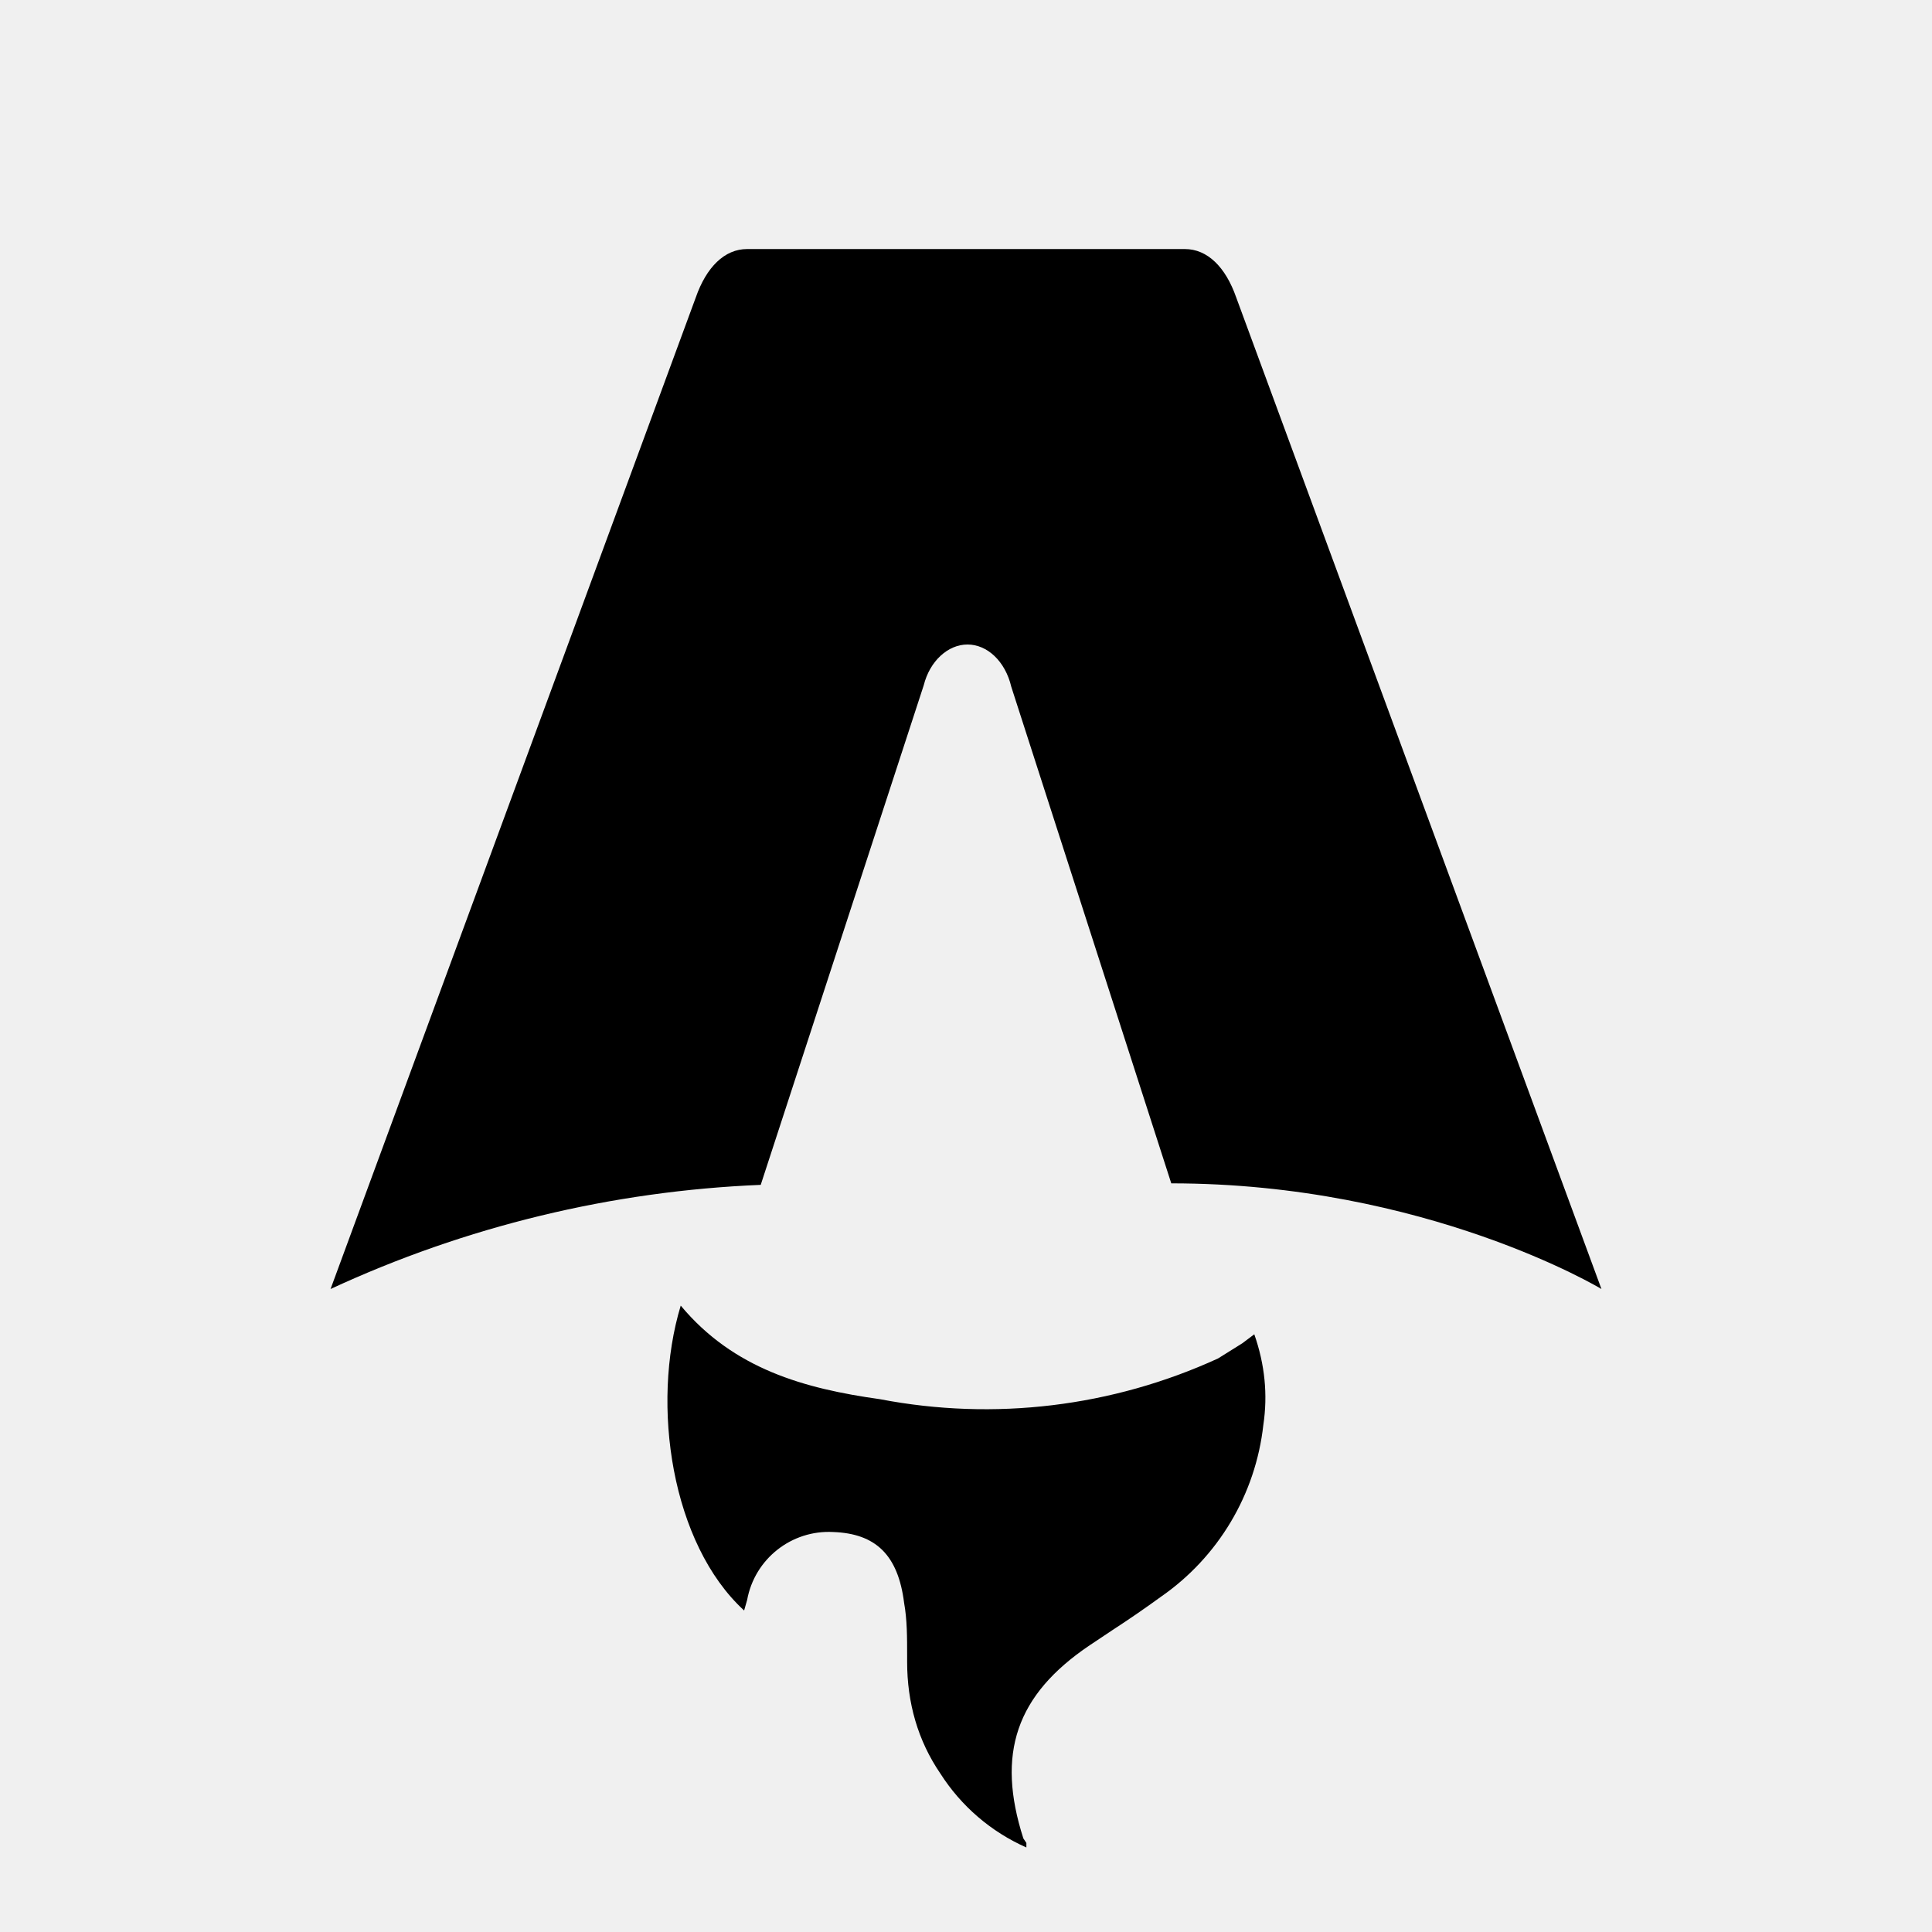
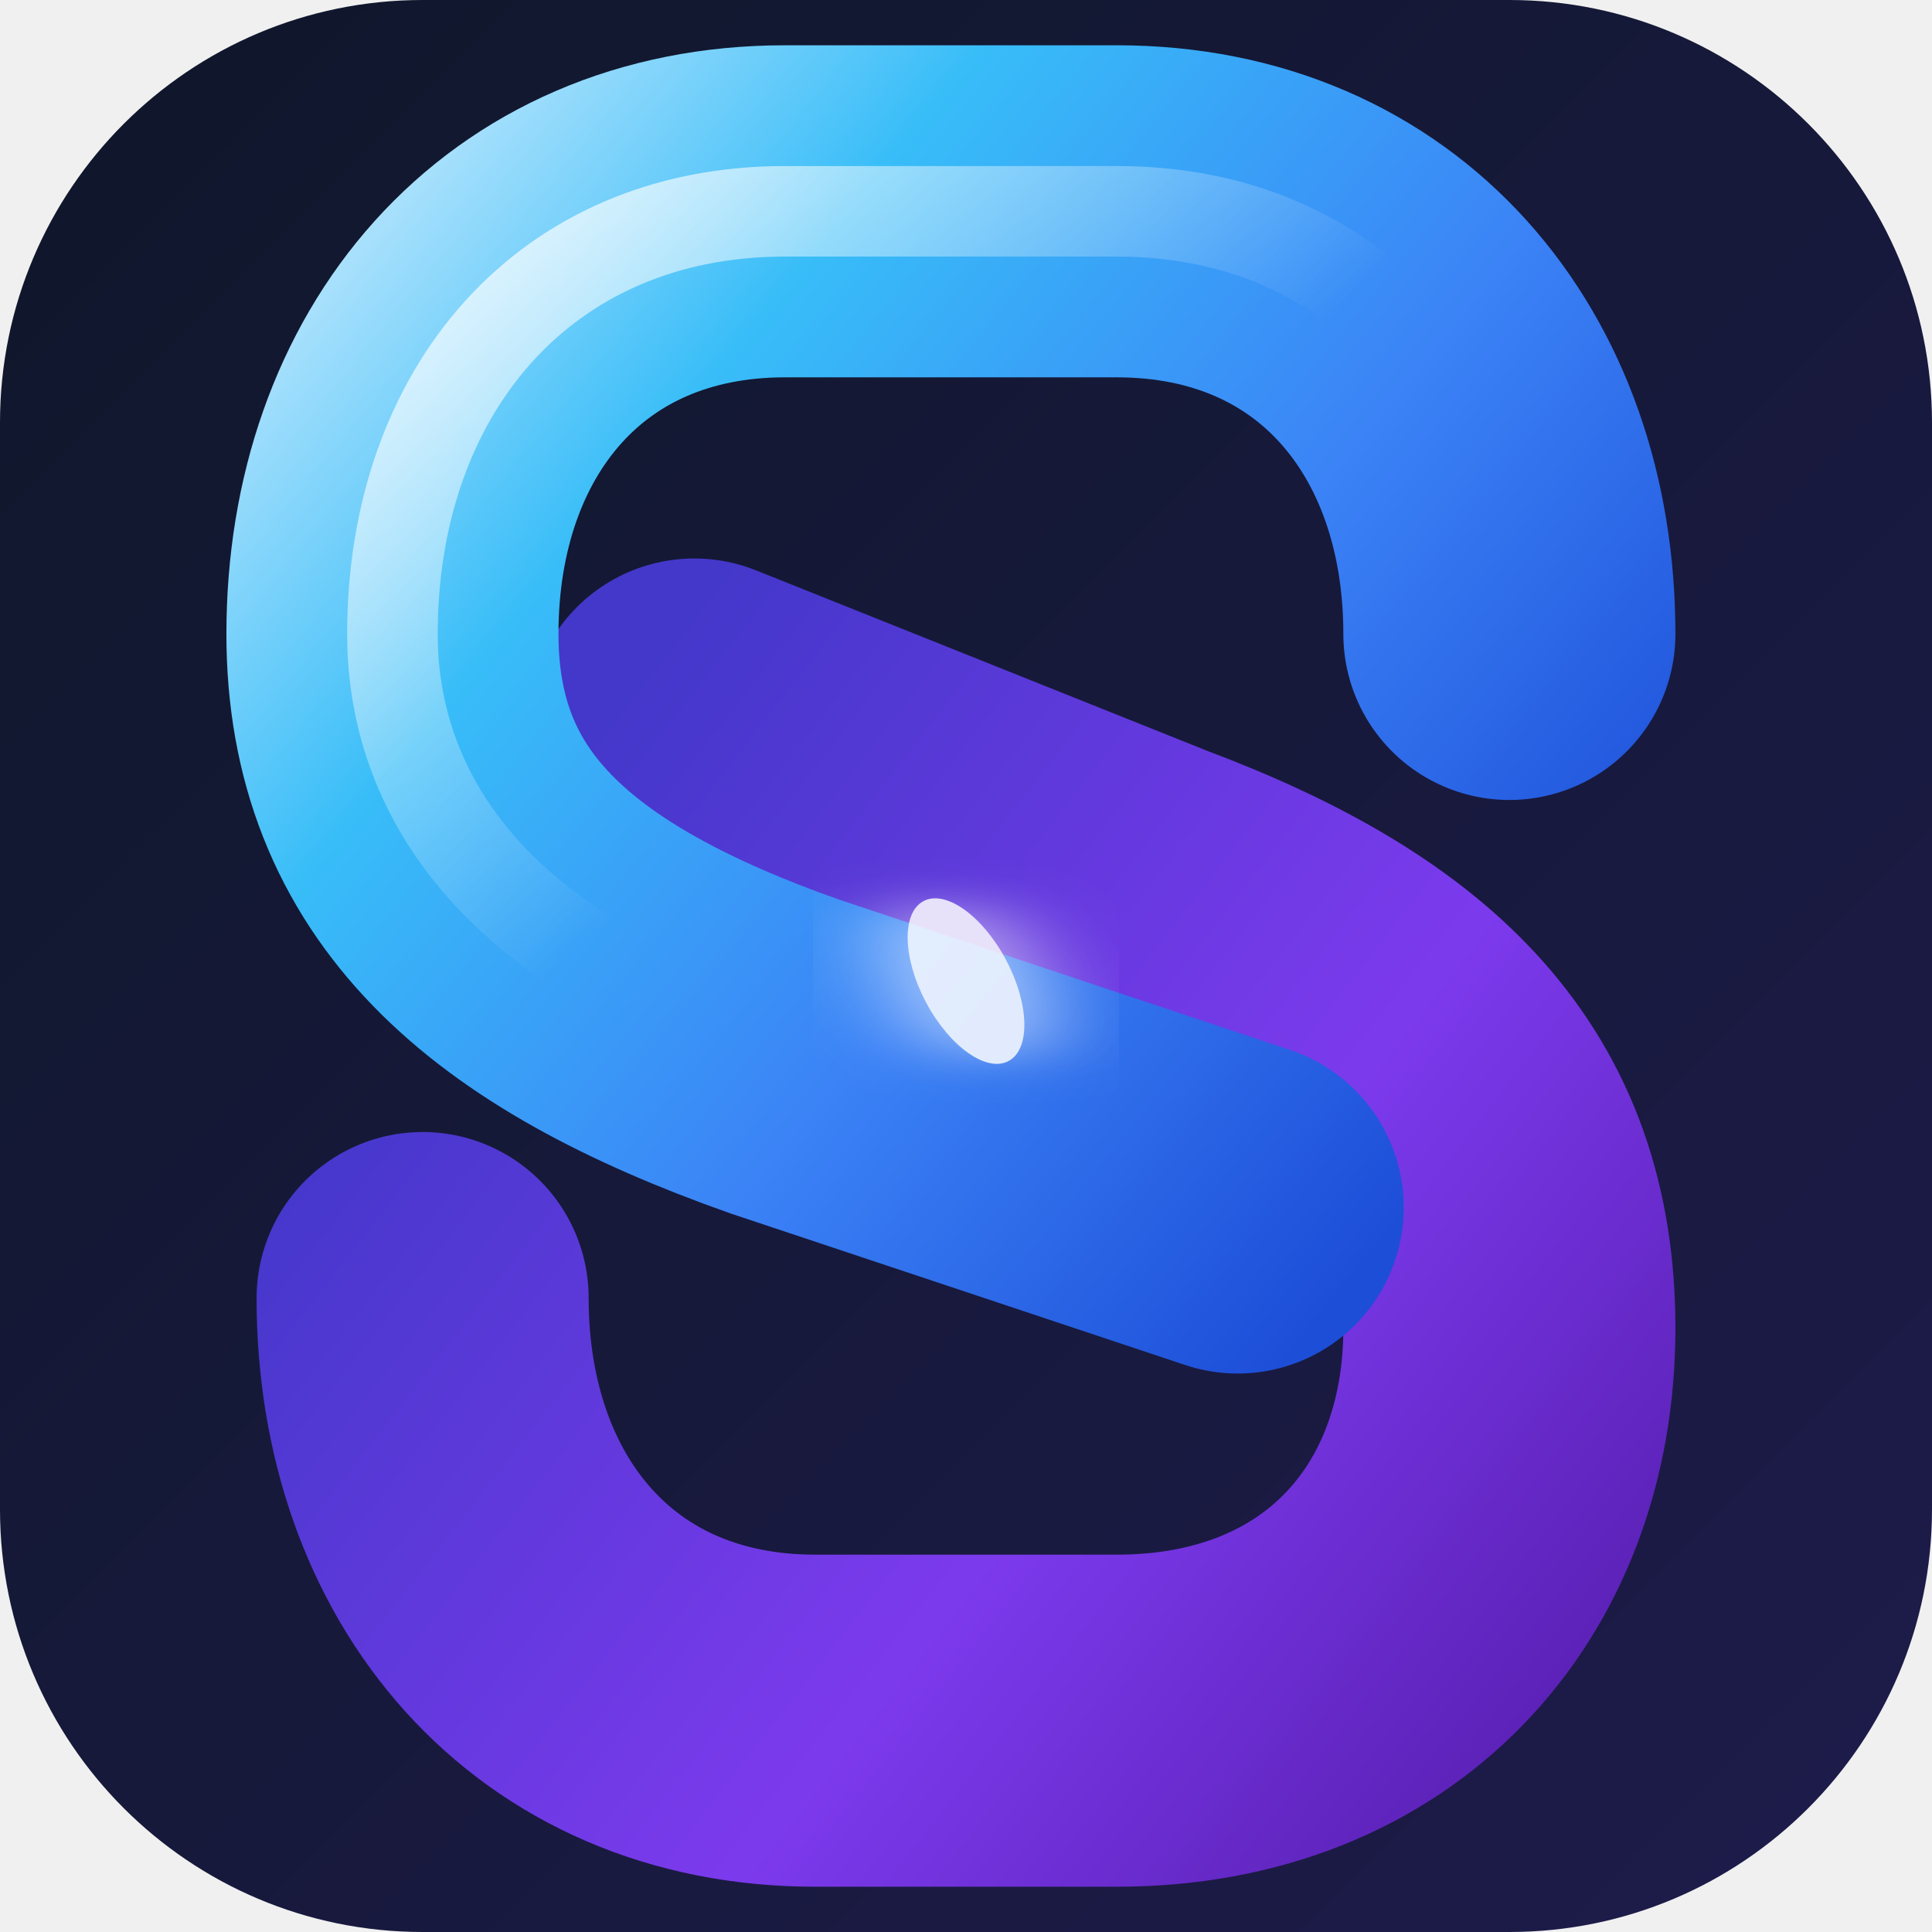
- <svg xmlns="http://www.w3.org/2000/svg" fill="none" viewBox="0 0 128 128">
-   <path d="M50.4 78.5a75.1 75.1 0 0 0-28.5 6.9l24.2-65.7c.7-2 1.9-3.2 3.4-3.2h29c1.5 0 2.7 1.2 3.4 3.2l24.2 65.7s-11.6-7-28.5-7L67 45.5c-.4-1.7-1.6-2.8-2.9-2.8-1.3 0-2.5 1.1-2.9 2.7L50.4 78.5Zm-1.1 28.2Zm-4.2-20.2c-2 6.6-.6 15.8 4.2 20.2a17.5 17.5 0 0 1 .2-.7 5.5 5.5 0 0 1 5.7-4.5c2.8.1 4.3 1.5 4.7 4.7.2 1.1.2 2.3.2 3.5v.4c0 2.7.7 5.2 2.2 7.4a13 13 0 0 0 5.7 4.9v-.3l-.2-.3c-1.8-5.6-.5-9.5 4.4-12.8l1.5-1a73 73 0 0 0 3.2-2.2 16 16 0 0 0 6.8-11.4c.3-2 .1-4-.6-6l-.8.6-1.6 1a37 37 0 0 1-22.4 2.7c-5-.7-9.7-2-13.2-6.2Z" />
-   <style>
-         path { fill: #000; }
-         @media (prefers-color-scheme: dark) {
-             path { fill: #FFF; }
-         }
-     </style>
+ <svg xmlns="http://www.w3.org/2000/svg" viewBox="0 0 128 128">
+   <defs>
+     <linearGradient id="fav-bg" x1="0%" y1="0%" x2="100%" y2="100%">
+       <stop offset="0%" stop-color="#0f172a" />
+       <stop offset="100%" stop-color="#1e1b4b" />
+     </linearGradient>
+     <linearGradient id="fav-v" x1="28" y1="62" x2="100" y2="118" gradientUnits="userSpaceOnUse">
+       <stop offset="0%" stop-color="#4338CA" />
+       <stop offset="60%" stop-color="#7C3AED" />
+       <stop offset="100%" stop-color="#5B21B6" />
+     </linearGradient>
+     <linearGradient id="fav-b" x1="24" y1="10" x2="100" y2="72" gradientUnits="userSpaceOnUse">
+       <stop offset="0%" stop-color="#BAE6FD" />
+       <stop offset="28%" stop-color="#38BDF8" />
+       <stop offset="65%" stop-color="#3B82F6" />
+       <stop offset="100%" stop-color="#1D4ED8" />
+     </linearGradient>
+     <linearGradient id="fav-rim" x1="24" y1="10" x2="56" y2="48" gradientUnits="userSpaceOnUse">
+       <stop offset="0%" stop-color="white" stop-opacity="0.9" />
+       <stop offset="100%" stop-color="white" stop-opacity="0" />
+     </linearGradient>
+     <filter id="fav-glow">
+       <feGaussianBlur in="SourceGraphic" stdDeviation="3" result="b" />
+       <feMerge>
+         <feMergeNode in="b" />
+         <feMergeNode in="SourceGraphic" />
+       </feMerge>
+     </filter>
+   </defs>
+   <rect width="128" height="128" rx="28" fill="url(#fav-bg)" />
+   <path d="M28 86 C28 102 38 114 54 114 L74 114 C90 114 100 103 100 88 C100 74 92 66 76 60 L46 48" stroke="url(#fav-v)" stroke-width="22" stroke-linecap="round" fill="none" />
+   <path d="M100 42 C100 26 90 14 74 14 L52 14 C36 14 26 26 26 42 C26 56 35 64 52 70 L82 80" stroke="url(#fav-b)" stroke-width="22" stroke-linecap="round" fill="none" />
+   <path d="M100 42 C100 26 90 14 74 14 L52 14 C36 14 26 26 26 42 C26 52 32 60 42 65" stroke="url(#fav-rim)" stroke-width="6" stroke-linecap="round" fill="none" />
+   <ellipse cx="64" cy="65" rx="3" ry="6" fill="white" opacity="0.85" transform="rotate(-28 64 65)" filter="url(#fav-glow)" />
</svg>
